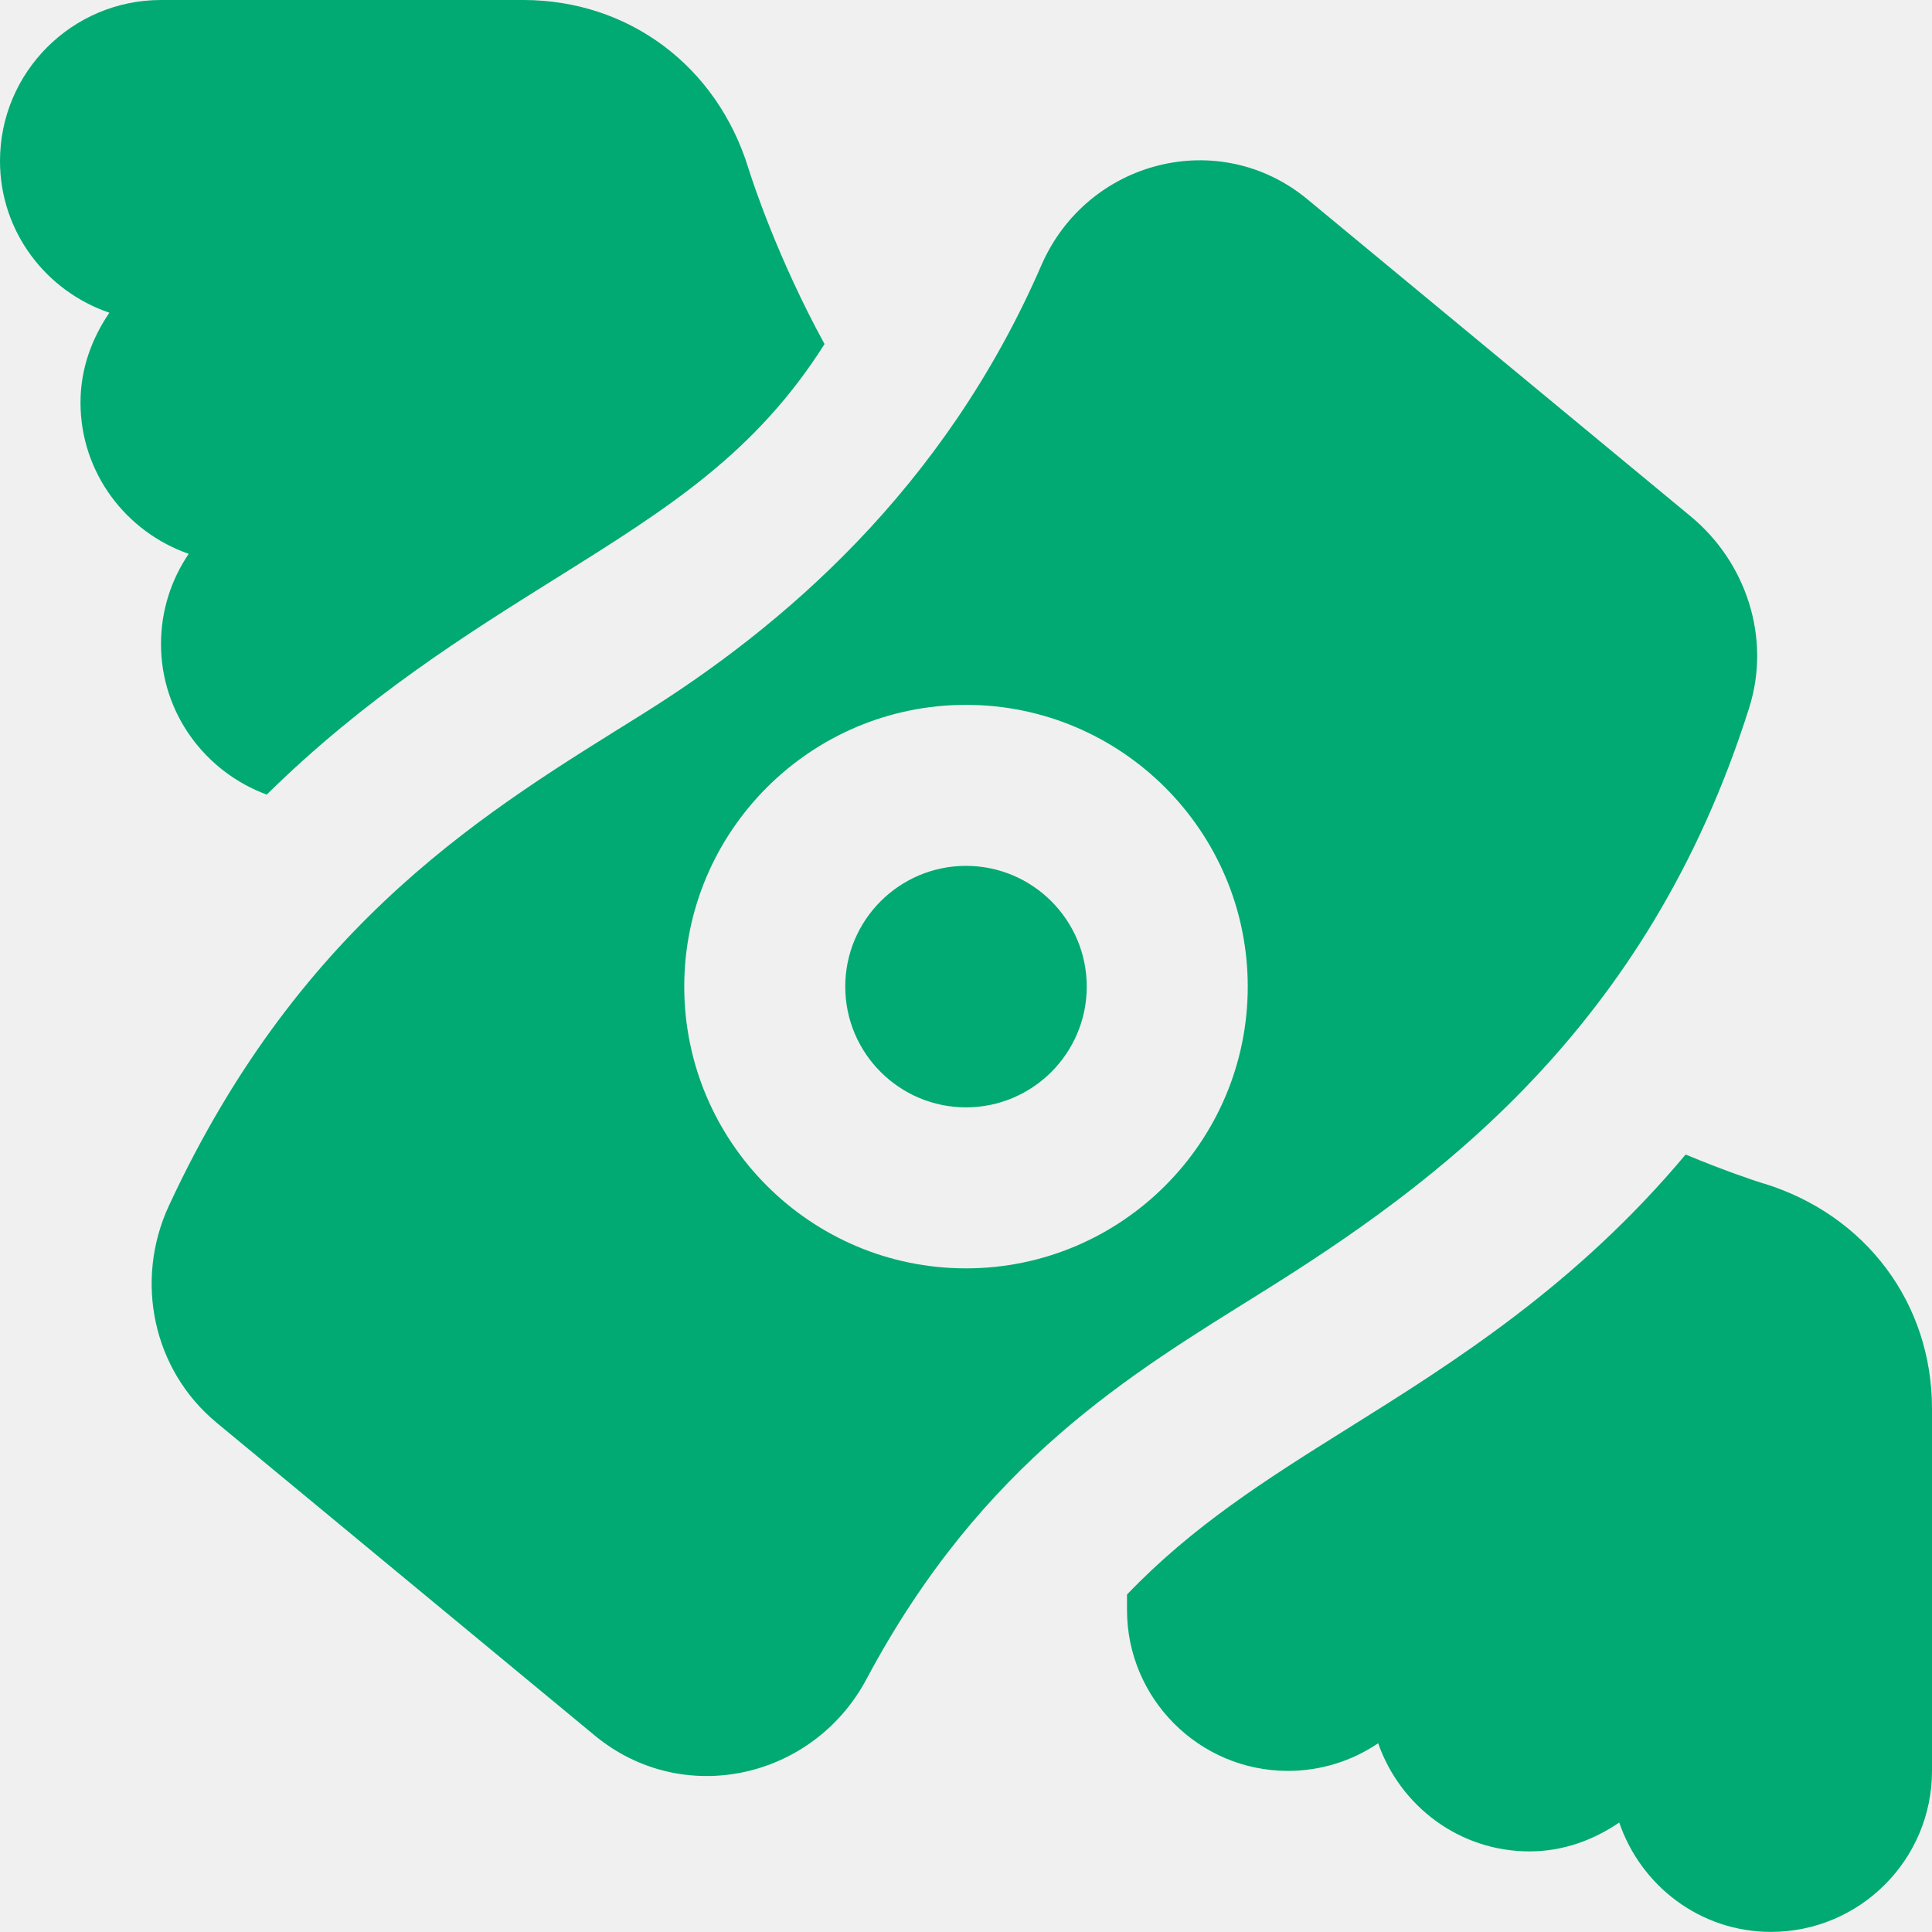
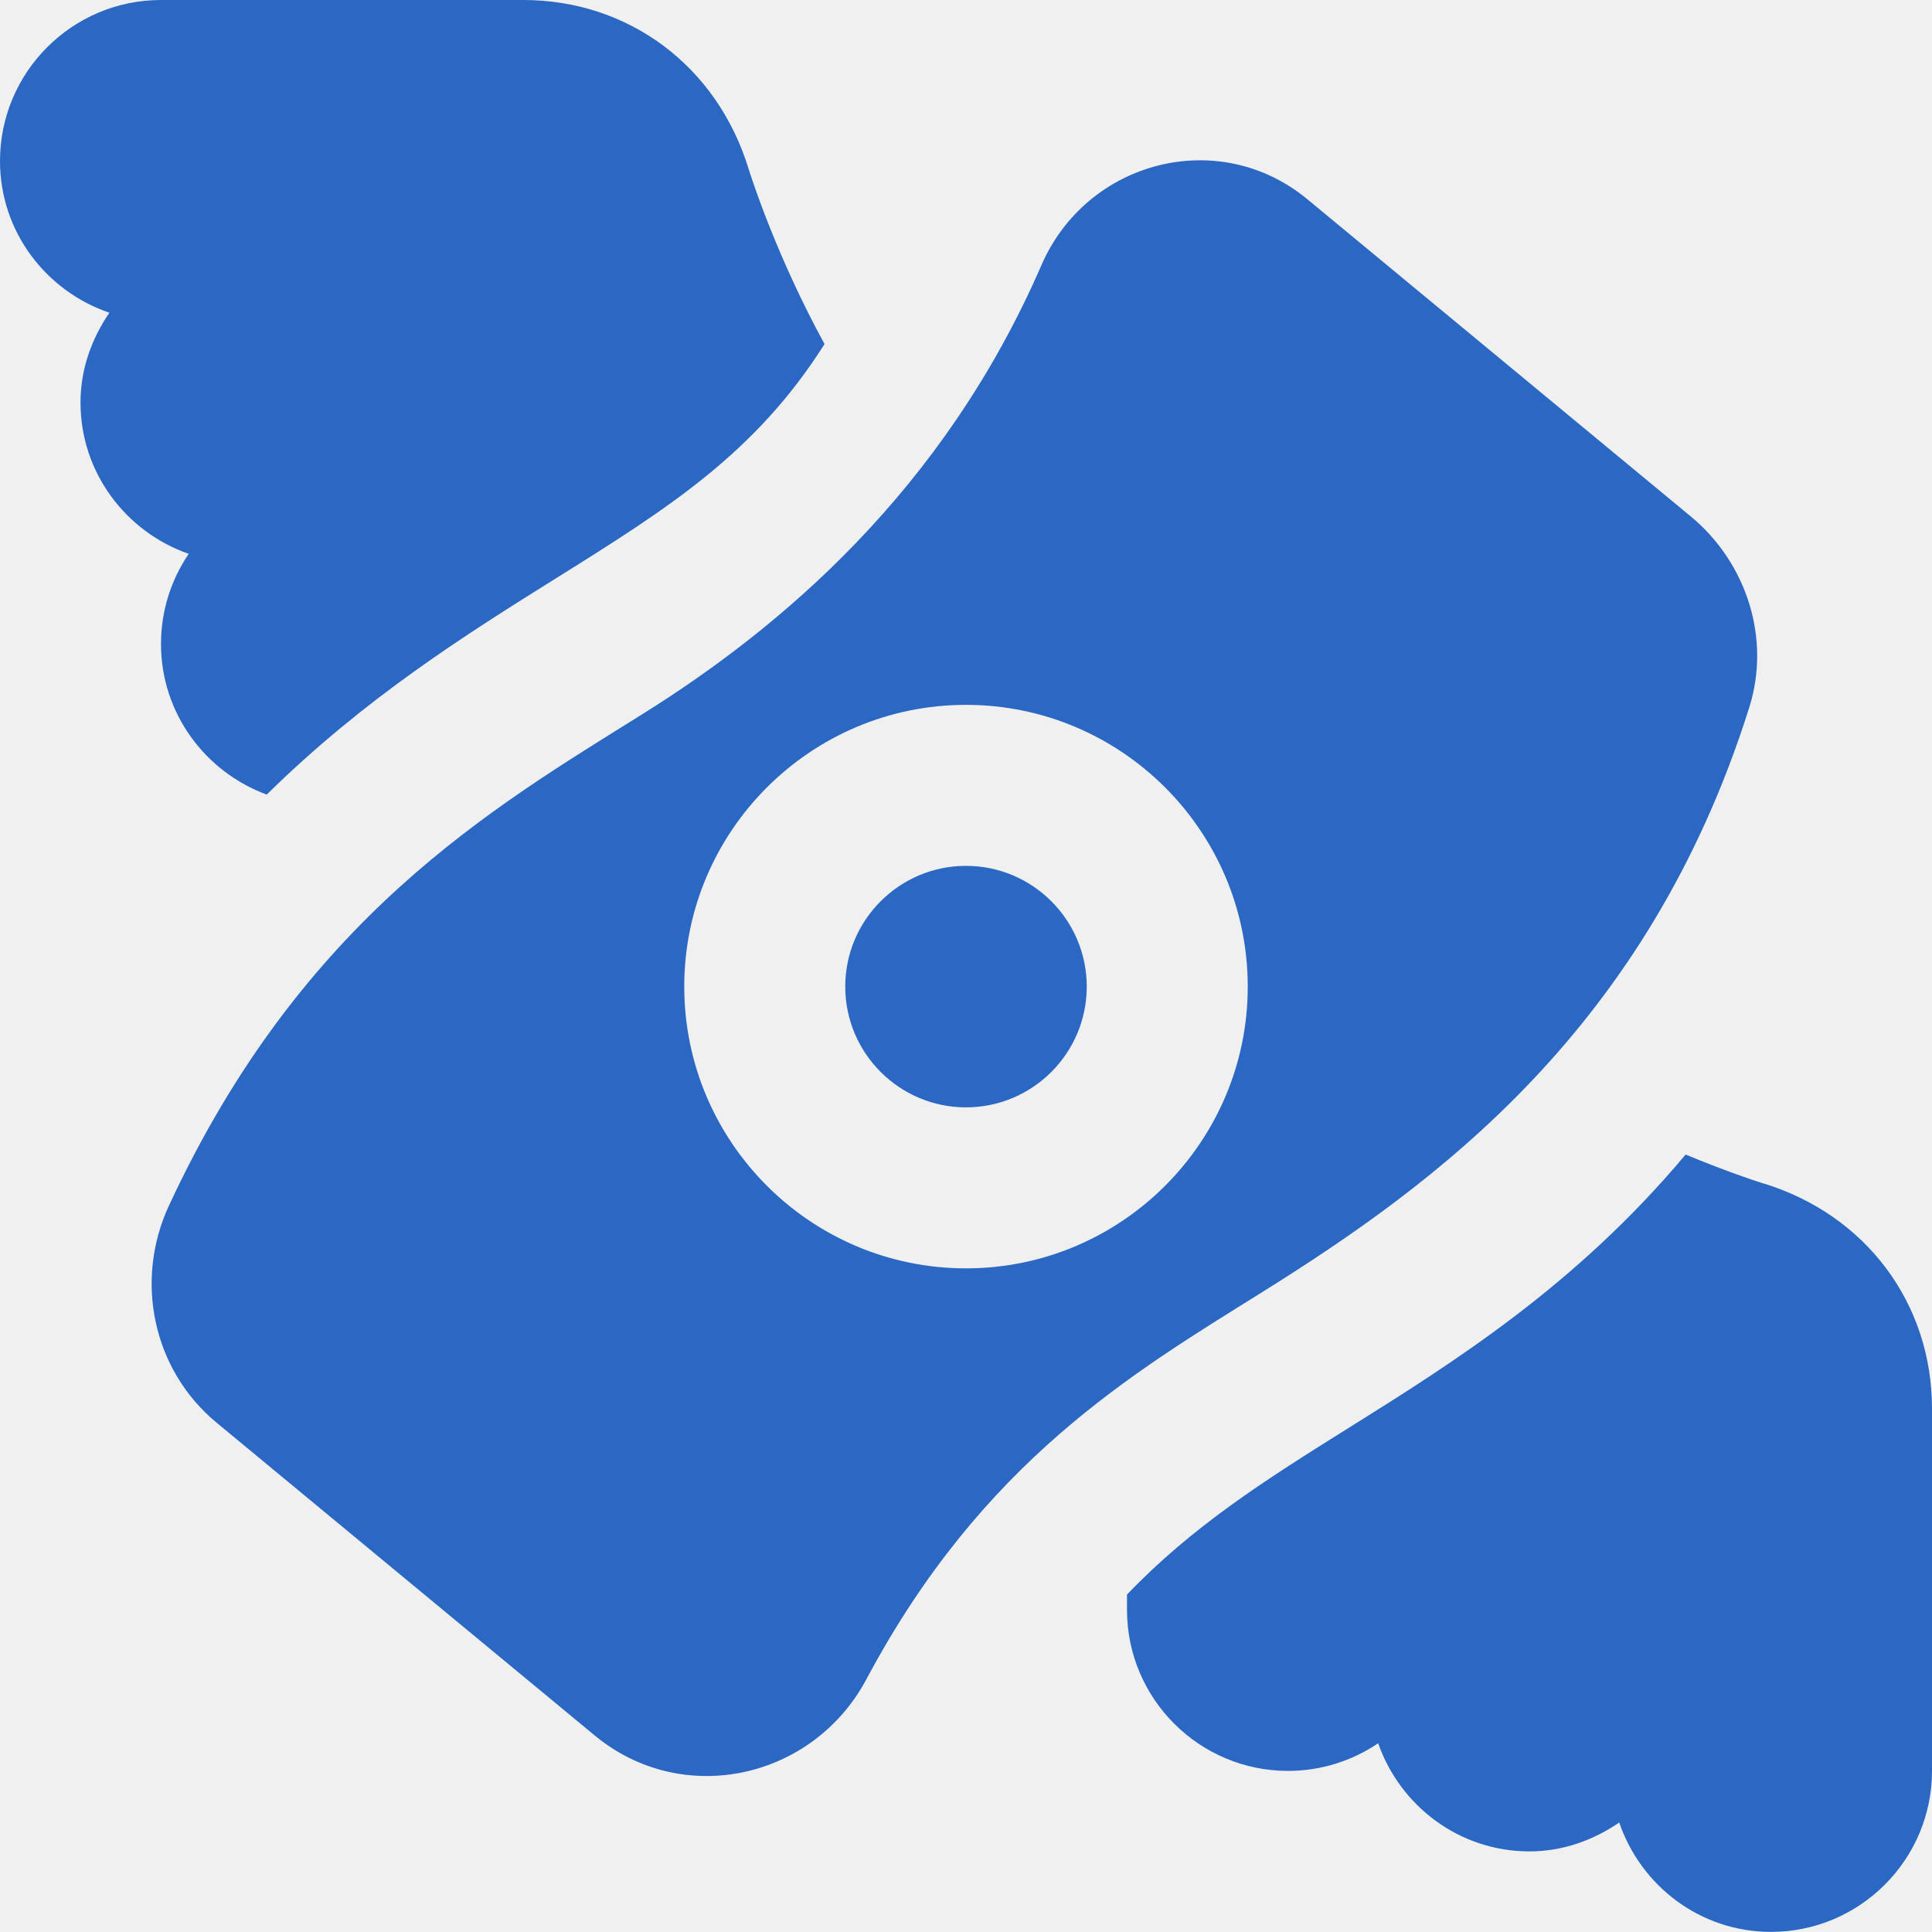
<svg xmlns="http://www.w3.org/2000/svg" width="36" height="36" viewBox="0 0 36 36" fill="none">
-   <path d="M20.25 18.384C20.25 19.625 19.241 20.634 18 20.634C16.759 20.634 15.75 19.625 15.75 18.384C15.75 17.143 16.759 16.134 18 16.134C19.241 16.134 20.25 17.143 20.25 18.384ZM3.516 10.32C3.191 10.8 3 11.377 3 12C3 13.29 3.824 14.383 4.97 14.806C6.806 12.999 8.694 11.817 10.379 10.764C12.457 9.465 14.075 8.447 15.364 6.411C14.486 4.804 14.021 3.377 13.945 3.134C13.357 1.228 11.71 0 9.75 0H3C1.345 0 0 1.345 0 3C0 4.317 0.858 5.426 2.038 5.827C1.71 6.308 1.5 6.875 1.5 7.5C1.5 8.808 2.346 9.911 3.516 10.32ZM32.867 22.055C32.681 21.997 32.132 21.814 31.409 21.513C29.366 23.952 27.099 25.377 25.098 26.627C23.57 27.582 22.215 28.443 21 29.712V29.998C21 31.653 22.346 32.998 24 32.998C24.621 32.998 25.2 32.808 25.68 32.483C26.09 33.653 27.192 34.498 28.5 34.498C29.125 34.498 29.692 34.288 30.172 33.96C30.576 35.142 31.684 35.998 33 35.998C34.654 35.998 36 34.653 36 32.998V26.248C36 24.288 34.772 22.641 32.867 22.053V22.055ZM32.595 13.182C30.696 19.206 26.715 22.08 23.508 24.084C21.09 25.595 18.311 27.228 16.146 31.287C15.149 33.157 12.719 33.691 11.084 32.34L4.035 26.509C2.849 25.527 2.499 23.865 3.147 22.467C5.634 17.106 9.174 15.056 11.967 13.309C14.555 11.693 17.584 9.136 19.404 4.944C20.255 2.985 22.715 2.352 24.36 3.712L31.503 9.621C32.544 10.482 33.002 11.893 32.595 13.182ZM23.25 18.384C23.25 15.489 20.895 13.134 18 13.134C15.105 13.134 12.75 15.489 12.75 18.384C12.75 21.279 15.105 23.634 18 23.634C20.895 23.634 23.25 21.279 23.25 18.384Z" fill="#00AA72" />
+   <g clip-path="url(#clip0_10631_4416)">
+     <path d="M20.25 18.384C20.25 19.625 19.241 20.634 18 20.634C16.759 20.634 15.75 19.625 15.75 18.384C15.75 17.143 16.759 16.134 18 16.134C19.241 16.134 20.25 17.143 20.25 18.384ZM3.516 10.32C3.191 10.8 3 11.377 3 12C3 13.29 3.824 14.383 4.97 14.806C6.806 12.999 8.694 11.817 10.379 10.764C12.457 9.465 14.075 8.447 15.364 6.411C14.486 4.804 14.021 3.377 13.945 3.134C13.357 1.228 11.71 0 9.75 0H3C1.345 0 0 1.345 0 3C0 4.317 0.858 5.426 2.038 5.827C1.71 6.308 1.5 6.875 1.5 7.5C1.5 8.808 2.346 9.911 3.516 10.32ZM32.867 22.055C32.681 21.997 32.132 21.814 31.409 21.513C29.366 23.952 27.099 25.377 25.098 26.627C23.57 27.582 22.215 28.443 21 29.712V29.998C21 31.653 22.346 32.998 24 32.998C24.621 32.998 25.2 32.808 25.68 32.483C26.09 33.653 27.192 34.498 28.5 34.498C29.125 34.498 29.692 34.288 30.172 33.96C30.576 35.142 31.684 35.998 33 35.998C34.654 35.998 36 34.653 36 32.998V26.248C36 24.288 34.772 22.641 32.867 22.053V22.055ZM32.595 13.182C30.696 19.206 26.715 22.08 23.508 24.084C21.09 25.595 18.311 27.228 16.146 31.287C15.149 33.157 12.719 33.691 11.084 32.34L4.035 26.509C2.849 25.527 2.499 23.865 3.147 22.467C5.634 17.106 9.174 15.056 11.967 13.309C14.555 11.693 17.584 9.136 19.404 4.944C20.255 2.985 22.715 2.352 24.36 3.712L31.503 9.621C32.544 10.482 33.002 11.893 32.595 13.182ZM23.25 18.384C23.25 15.489 20.895 13.134 18 13.134C15.105 13.134 12.75 15.489 12.75 18.384C12.75 21.279 15.105 23.634 18 23.634C20.895 23.634 23.25 21.279 23.25 18.384Z" fill="#2B68C3" />
+   </g>
+   <defs>
+     <clipPath id="clip0_10631_4416">
+       <rect width="36" height="36" fill="white" />
+     </clipPath>
+   </defs>
</svg>
